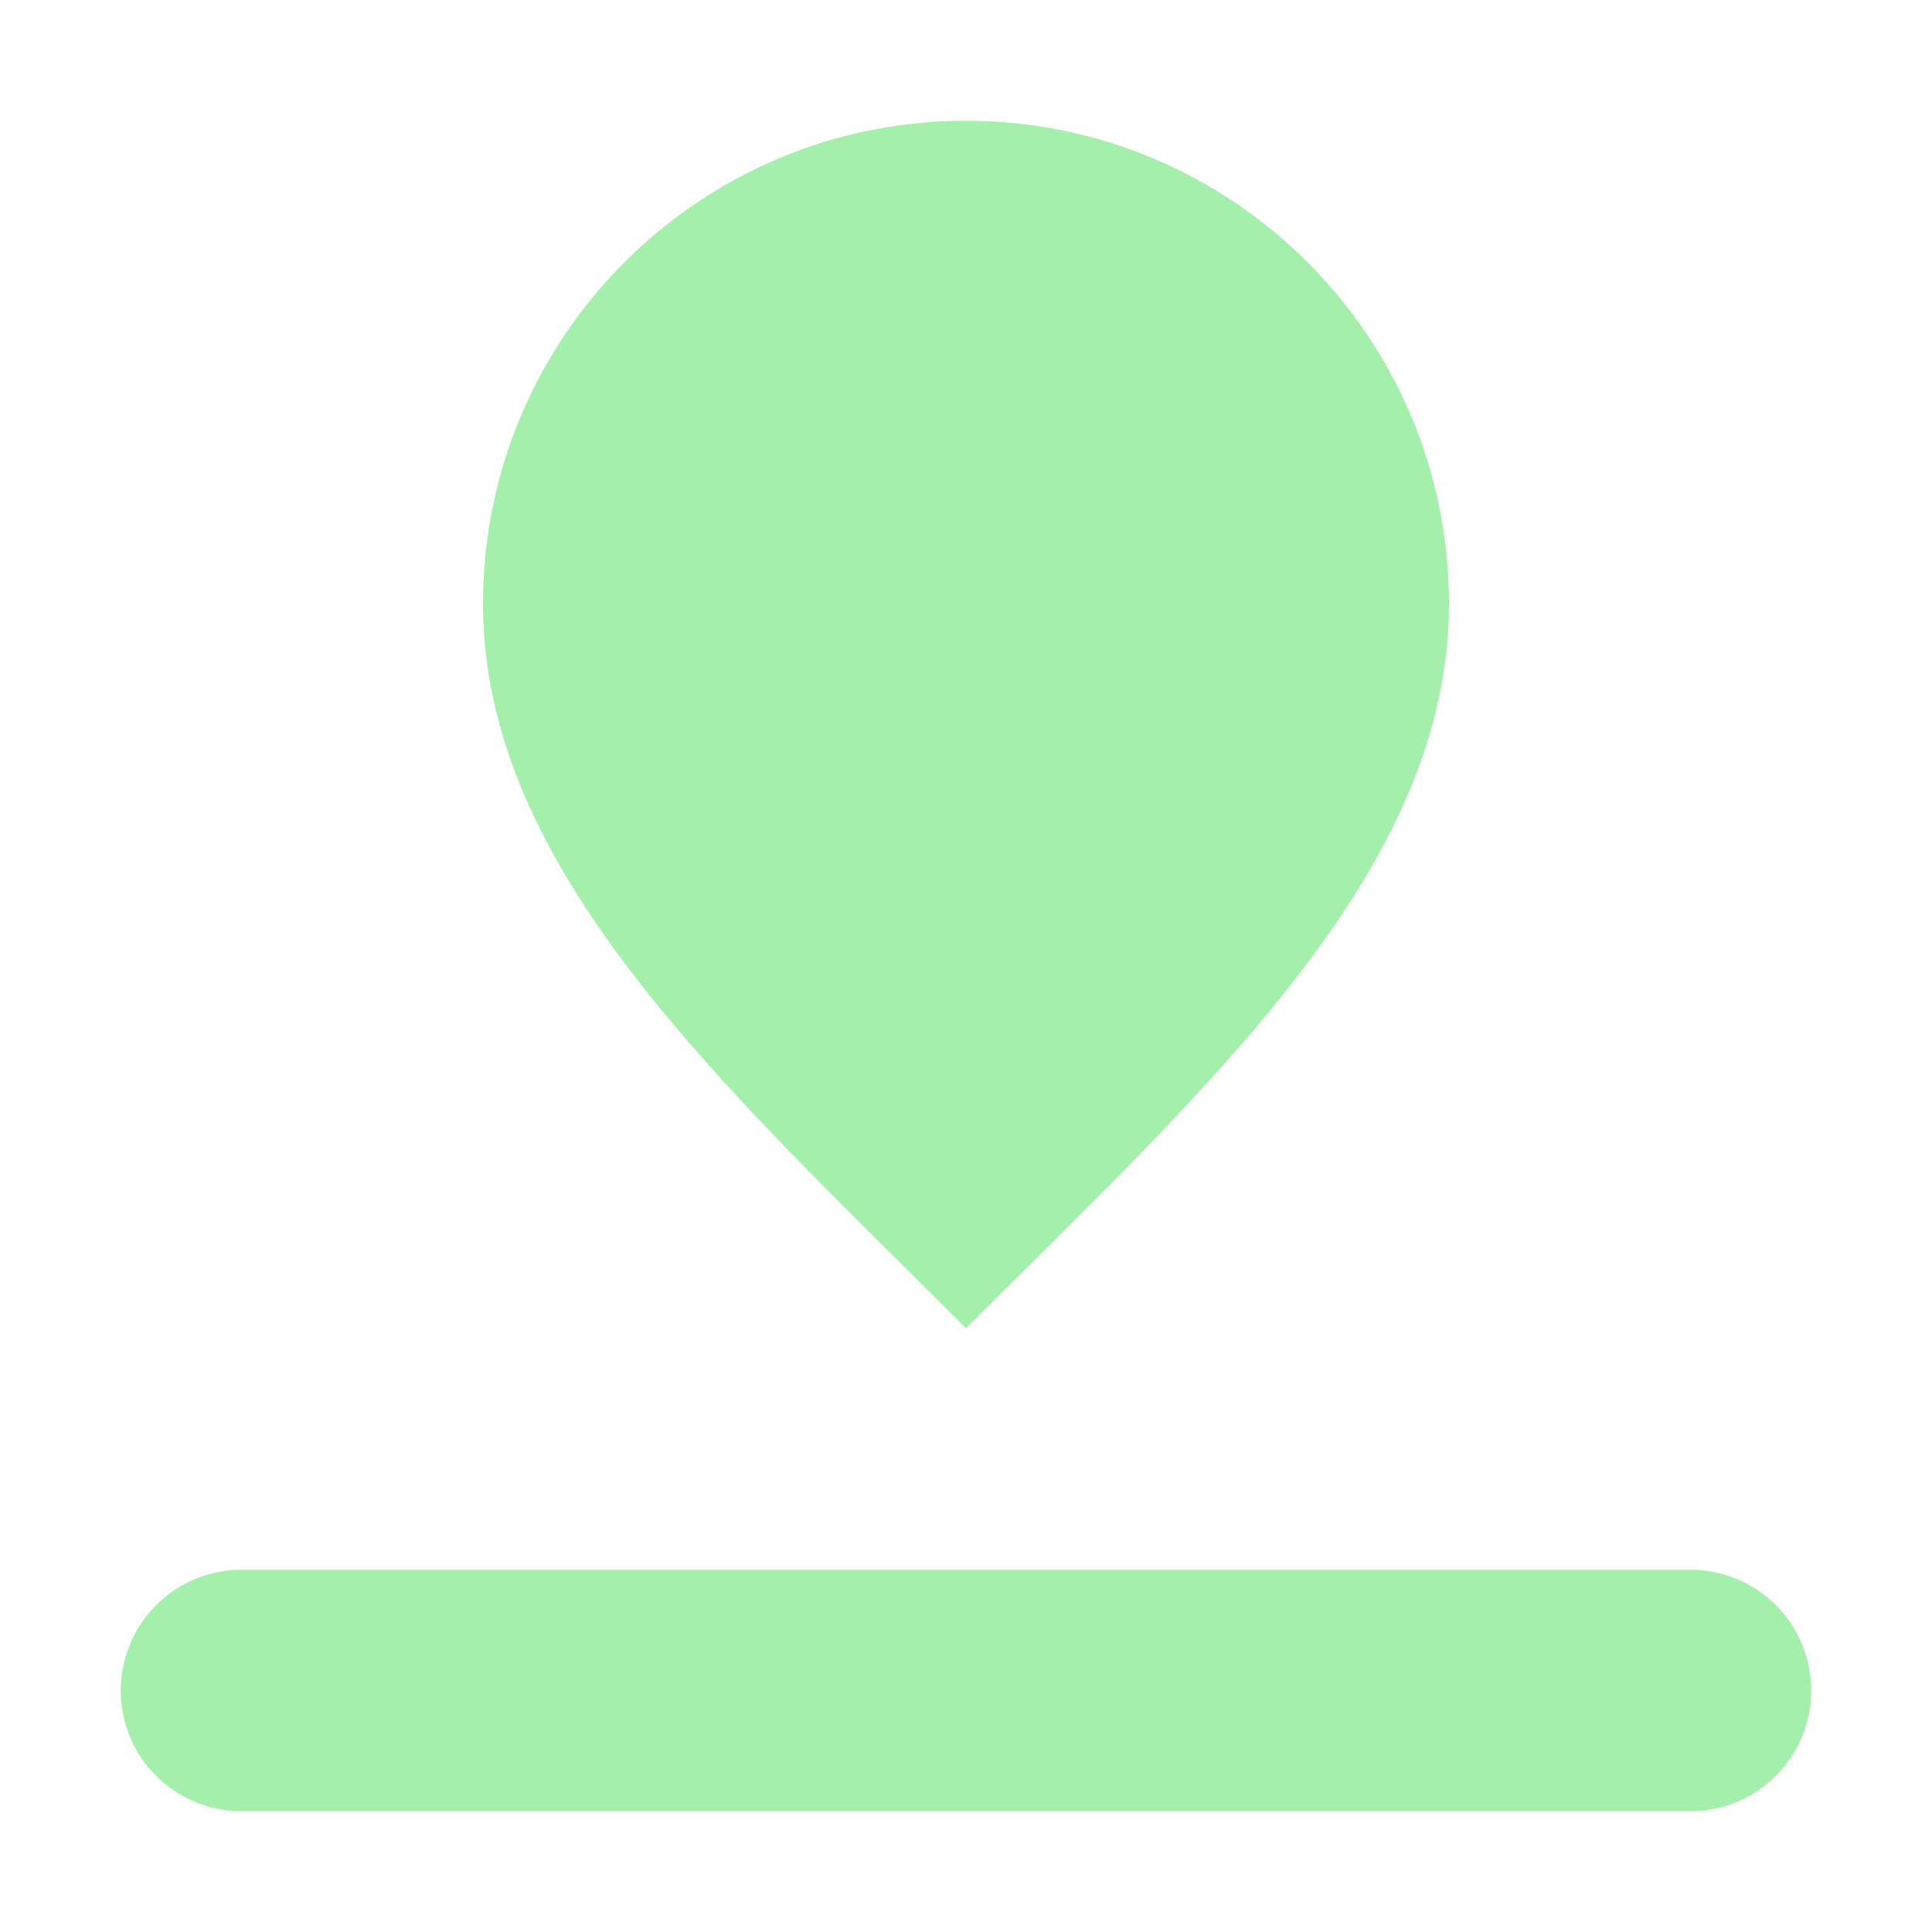
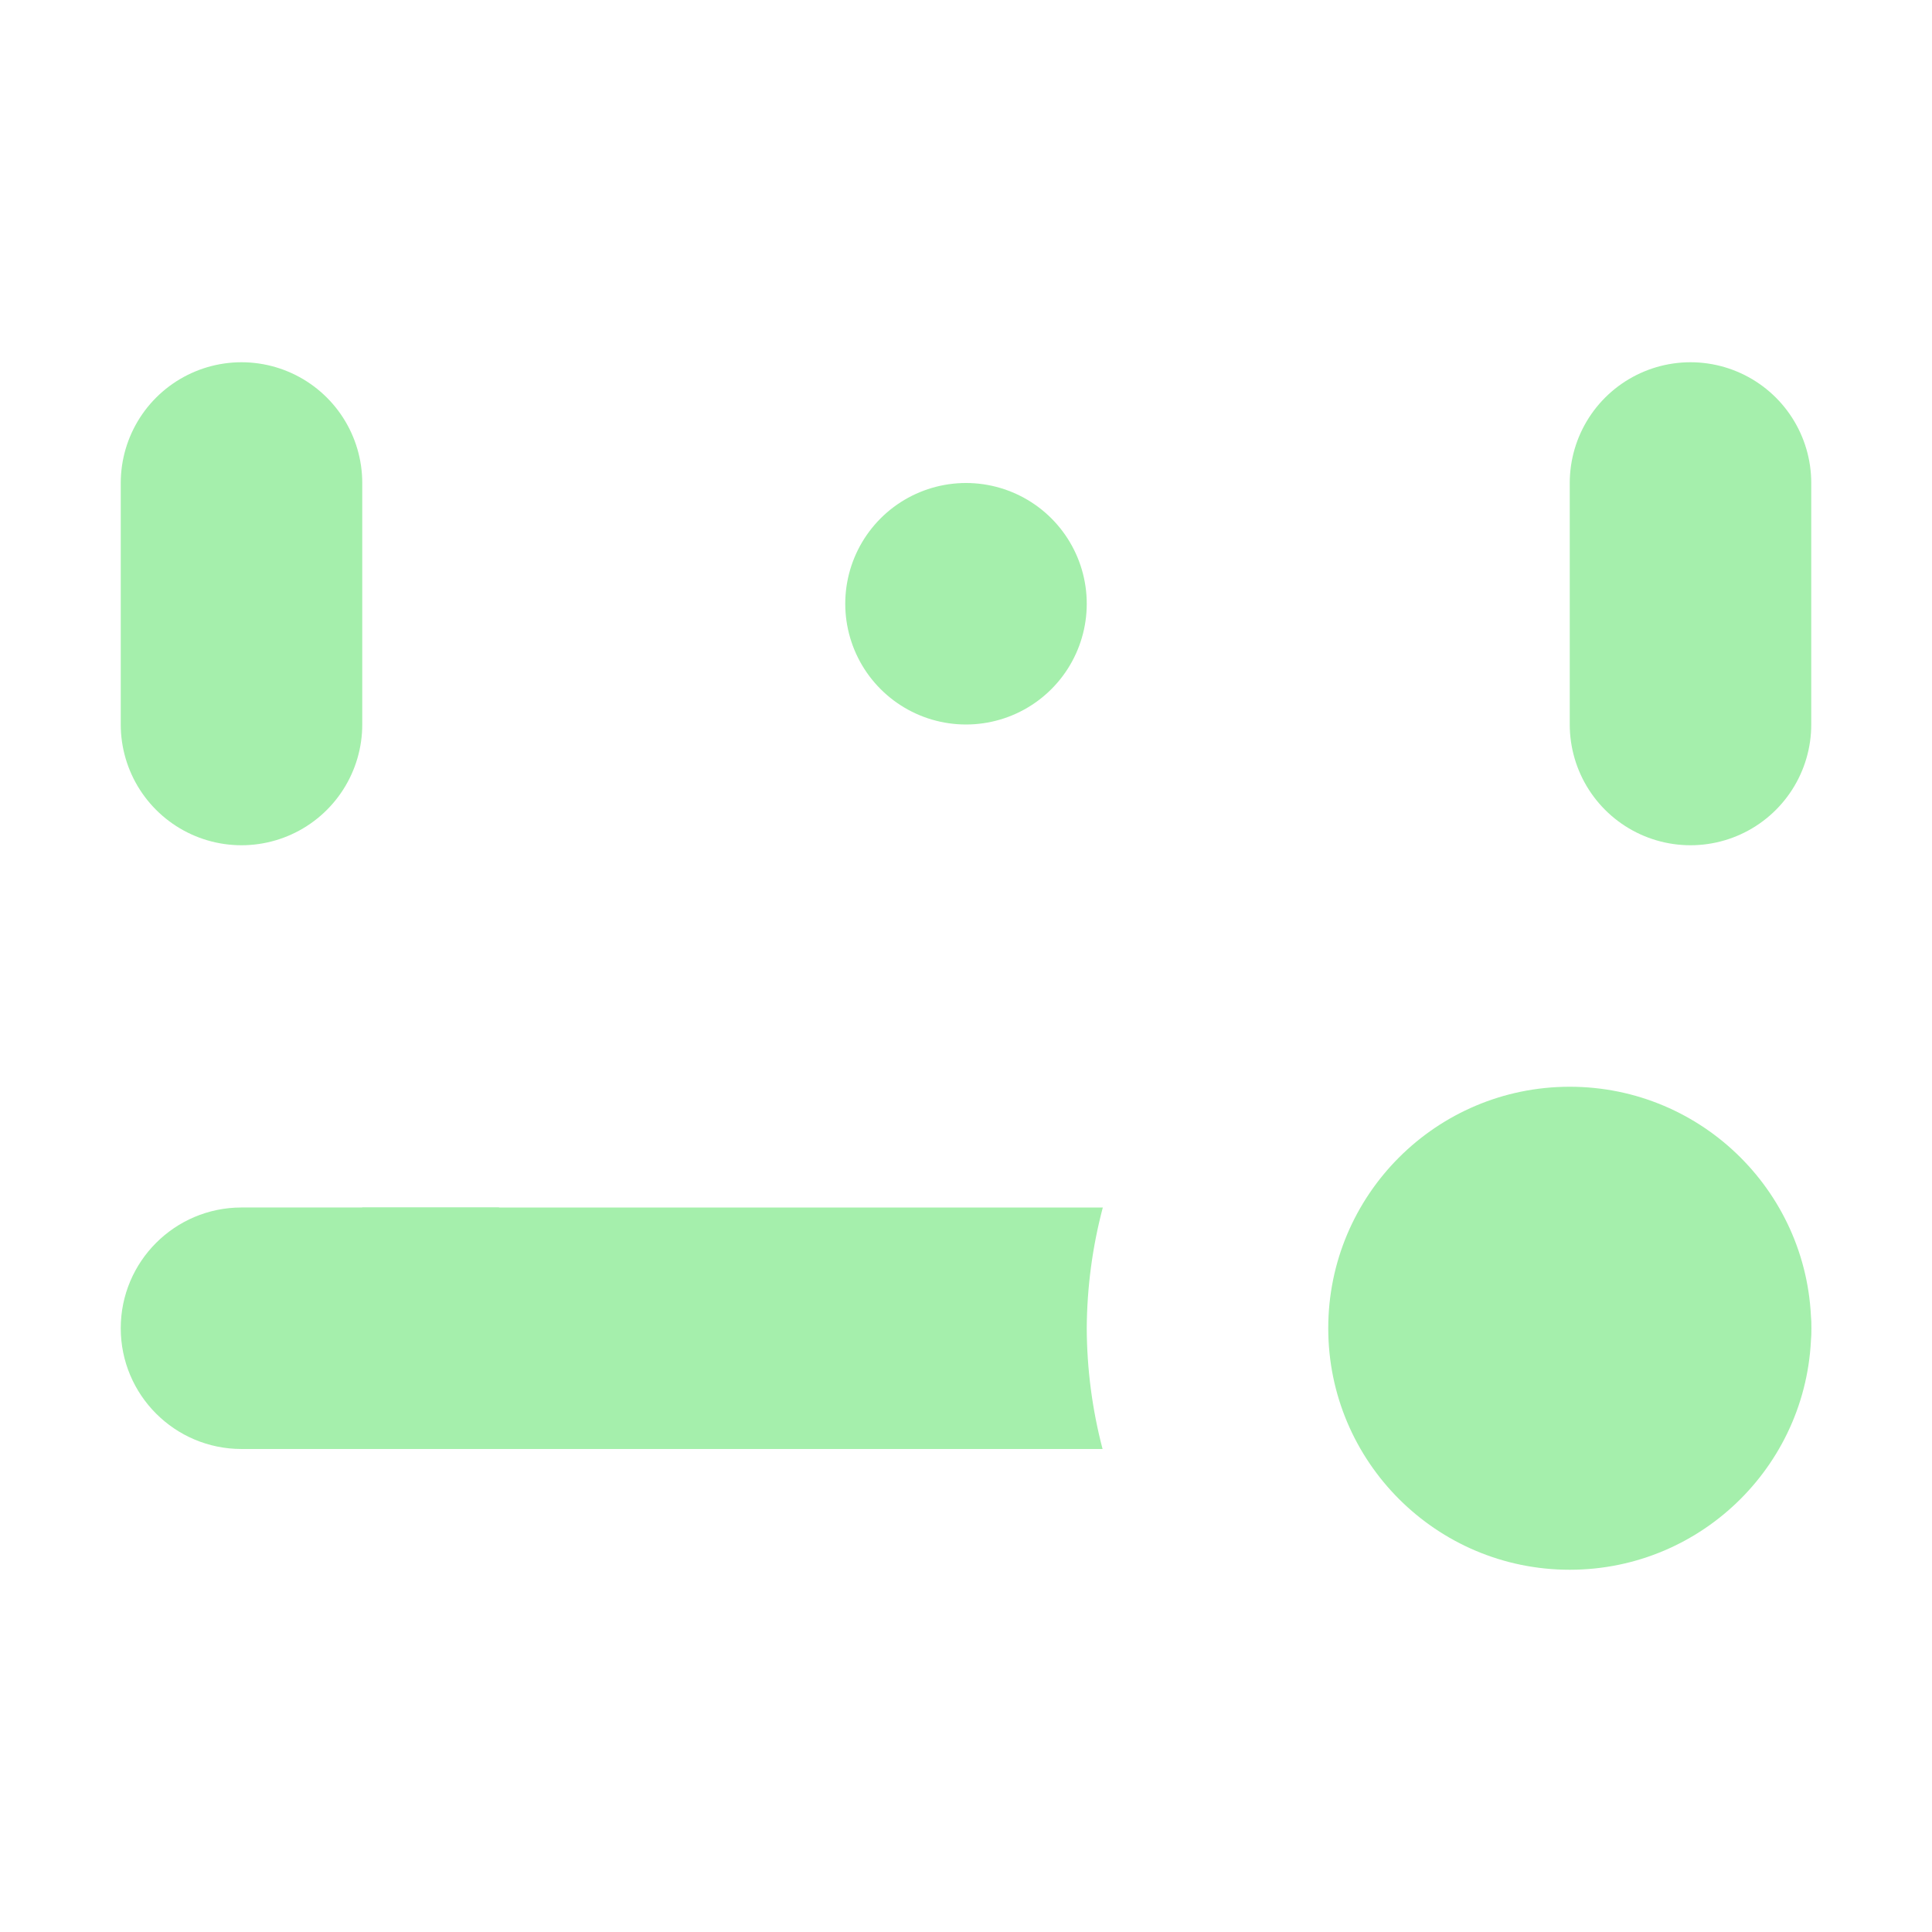
<svg xmlns="http://www.w3.org/2000/svg" width="16" height="16" viewBox="0 0 16 16" id="svg2" version="1.1">
  <defs id="defs4" />
  <g id="layer1" transform="translate(0,-1036.362)">
-     <path style="fill:none;stroke:#a5efac;stroke-width:2;stroke-linecap:round;stroke-linejoin:miter;stroke-miterlimit:4;stroke-dasharray:none;stroke-opacity:1" d="M 2,1050.362 H 14" id="path817" />
-     <path style="fill:#a5efac;fill-opacity:1;stroke:none;stroke-width:2.667;stroke-linecap:round;stroke-linejoin:round;stroke-miterlimit:4;stroke-dasharray:none;stroke-opacity:1" d="m 12,1041.362 c 0,2.209 -2,4 -4,6 -2,-2 -4,-3.791 -4,-6 0,-2.209 1.791,-4 4,-4 2.209,0 4,1.791 4,4 z" id="path819" />
+     <path style="color:#000000;font-style:normal;font-variant:normal;font-weight:normal;font-stretch:normal;font-size:medium;line-height:normal;font-family:sans-serif;font-variant-ligatures:normal;font-variant-position:normal;font-variant-caps:normal;font-variant-numeric:normal;font-variant-alternates:normal;font-feature-settings:normal;text-indent:0;text-align:start;text-decoration:none;text-decoration-line:none;text-decoration-style:solid;text-decoration-color:#000000;letter-spacing:normal;word-spacing:normal;text-transform:none;writing-mode:lr-tb;direction:ltr;text-orientation:mixed;dominant-baseline:auto;baseline-shift:baseline;text-anchor:start;white-space:normal;shape-padding:0;clip-rule:nonzero;display:inline;overflow:visible;visibility:visible;opacity:1;isolation:auto;mix-blend-mode:normal;color-interpolation:sRGB;color-interpolation-filters:linearRGB;solid-color:#000000;solid-opacity:1;vector-effect:none;fill:#a5efac;fill-opacity:1;fill-rule:nonzero;stroke:none;stroke-width:2;stroke-linecap:round;stroke-linejoin:miter;stroke-miterlimit:4;stroke-dasharray:none;stroke-dashoffset:0;stroke-opacity:1;color-rendering:auto;image-rendering:auto;shape-rendering:auto;text-rendering:auto;enable-background:accumulate" d="m 2,1046.362 a 1,1 0 1 0 0,2 h 2.131 a 4,4 0 0 1 -0.131,-1 4,4 0 0 1 0.133,-1 z m 9.869,0 a 4,4 0 0 1 0.131,1 4,4 0 0 1 -0.133,1 H 14 a 1,1 0 1 0 0,-2 z" id="path817" />
+     <circle style="fill:#a5efac;fill-opacity:1;stroke:none;stroke-width:4;stroke-linecap:round;stroke-linejoin:round;stroke-miterlimit:4;stroke-dasharray:none;stroke-opacity:1" id="path824" cx="13" cy="1047.362" r="2" />
+     <path style="fill:none;stroke:#a5efac;stroke-width:2;stroke-linecap:round;stroke-linejoin:miter;stroke-miterlimit:4;stroke-dasharray:none;stroke-opacity:1" d="m 2,1040.362 v 2" id="path835" />
+     <path style="fill:none;stroke:#a5efac;stroke-width:2;stroke-linecap:round;stroke-linejoin:miter;stroke-miterlimit:4;stroke-dasharray:none;stroke-opacity:1" d="m 8,1041.362 v 0" id="path837" />
+     <path style="fill:none;stroke:#a5efac;stroke-width:2;stroke-linecap:round;stroke-linejoin:miter;stroke-miterlimit:4;stroke-dasharray:none;stroke-opacity:1" d="m 14,1040.362 v 2" id="path839" />
+     <path style="fill:#a5efac;fill-opacity:1;stroke:none;stroke-width:2;stroke-linecap:round;stroke-linejoin:round;stroke-miterlimit:4;stroke-dasharray:none;stroke-opacity:1" d="M 3 10 L 3 12 L 9.131 12 A 4 4 0 0 1 9 11 A 4 4 0 0 1 9.133 10 L 3 10 z " transform="translate(0,1036.362)" id="rect841" />
  </g>
</svg>
